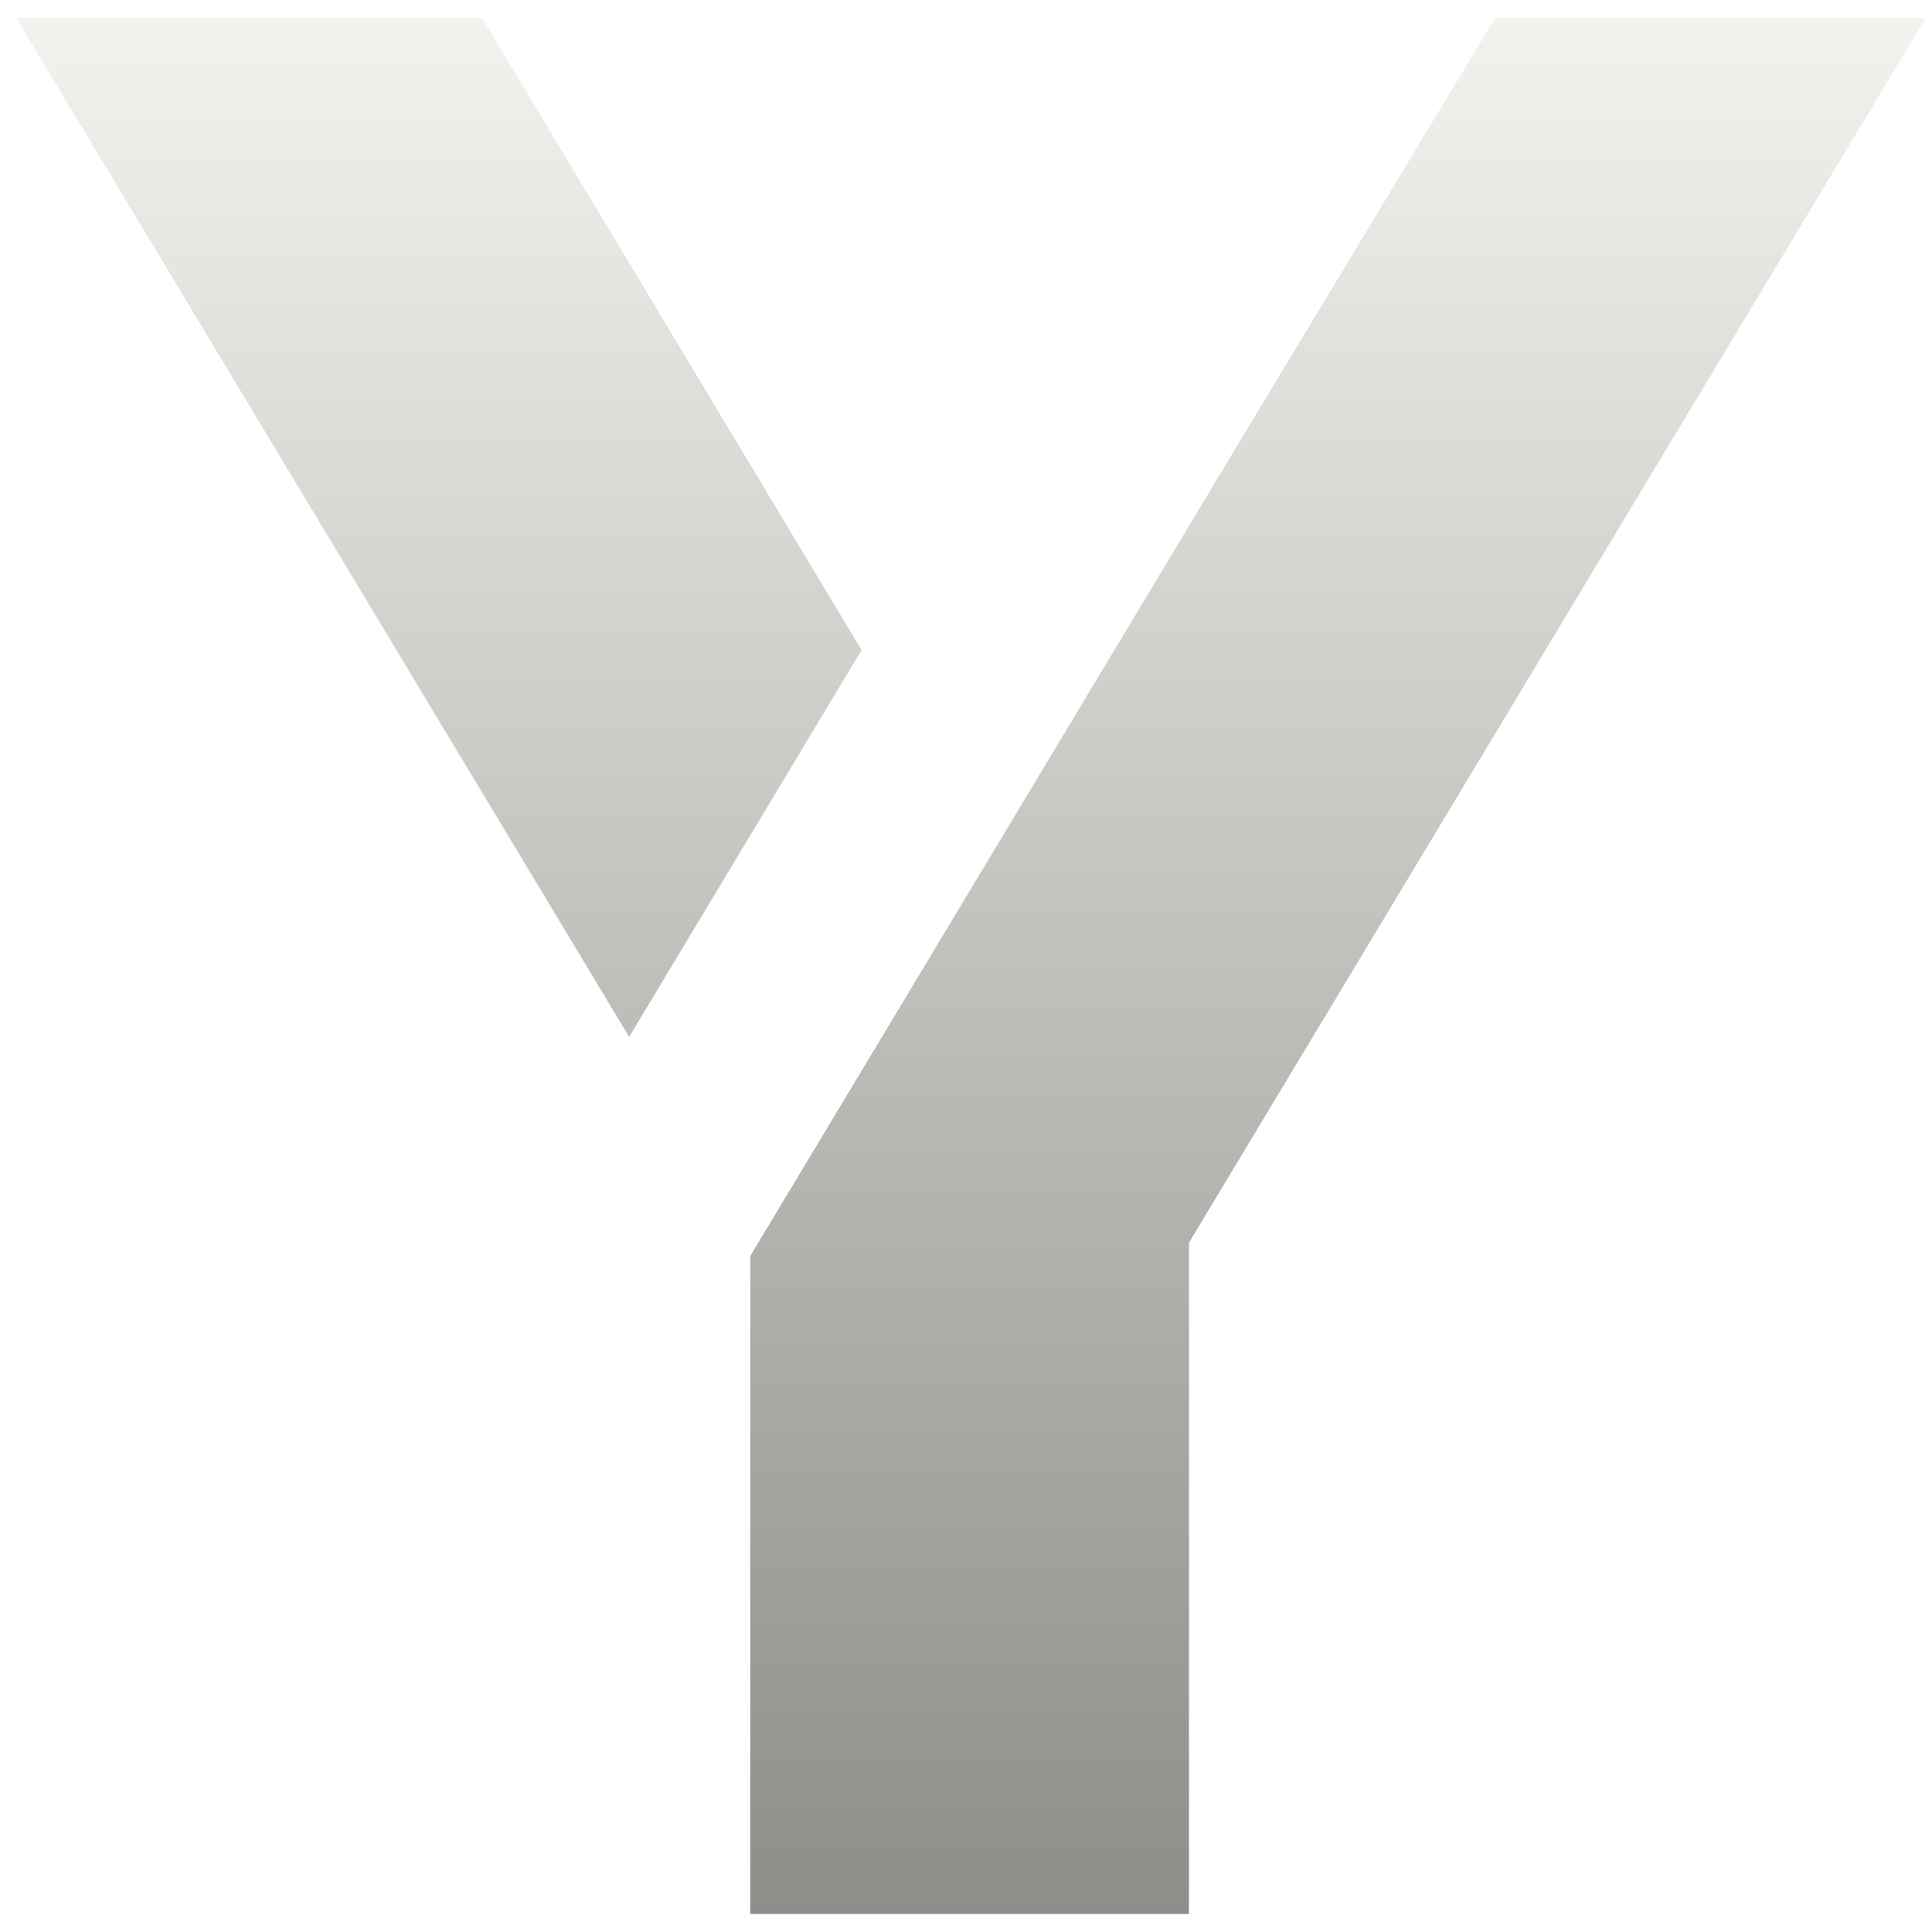
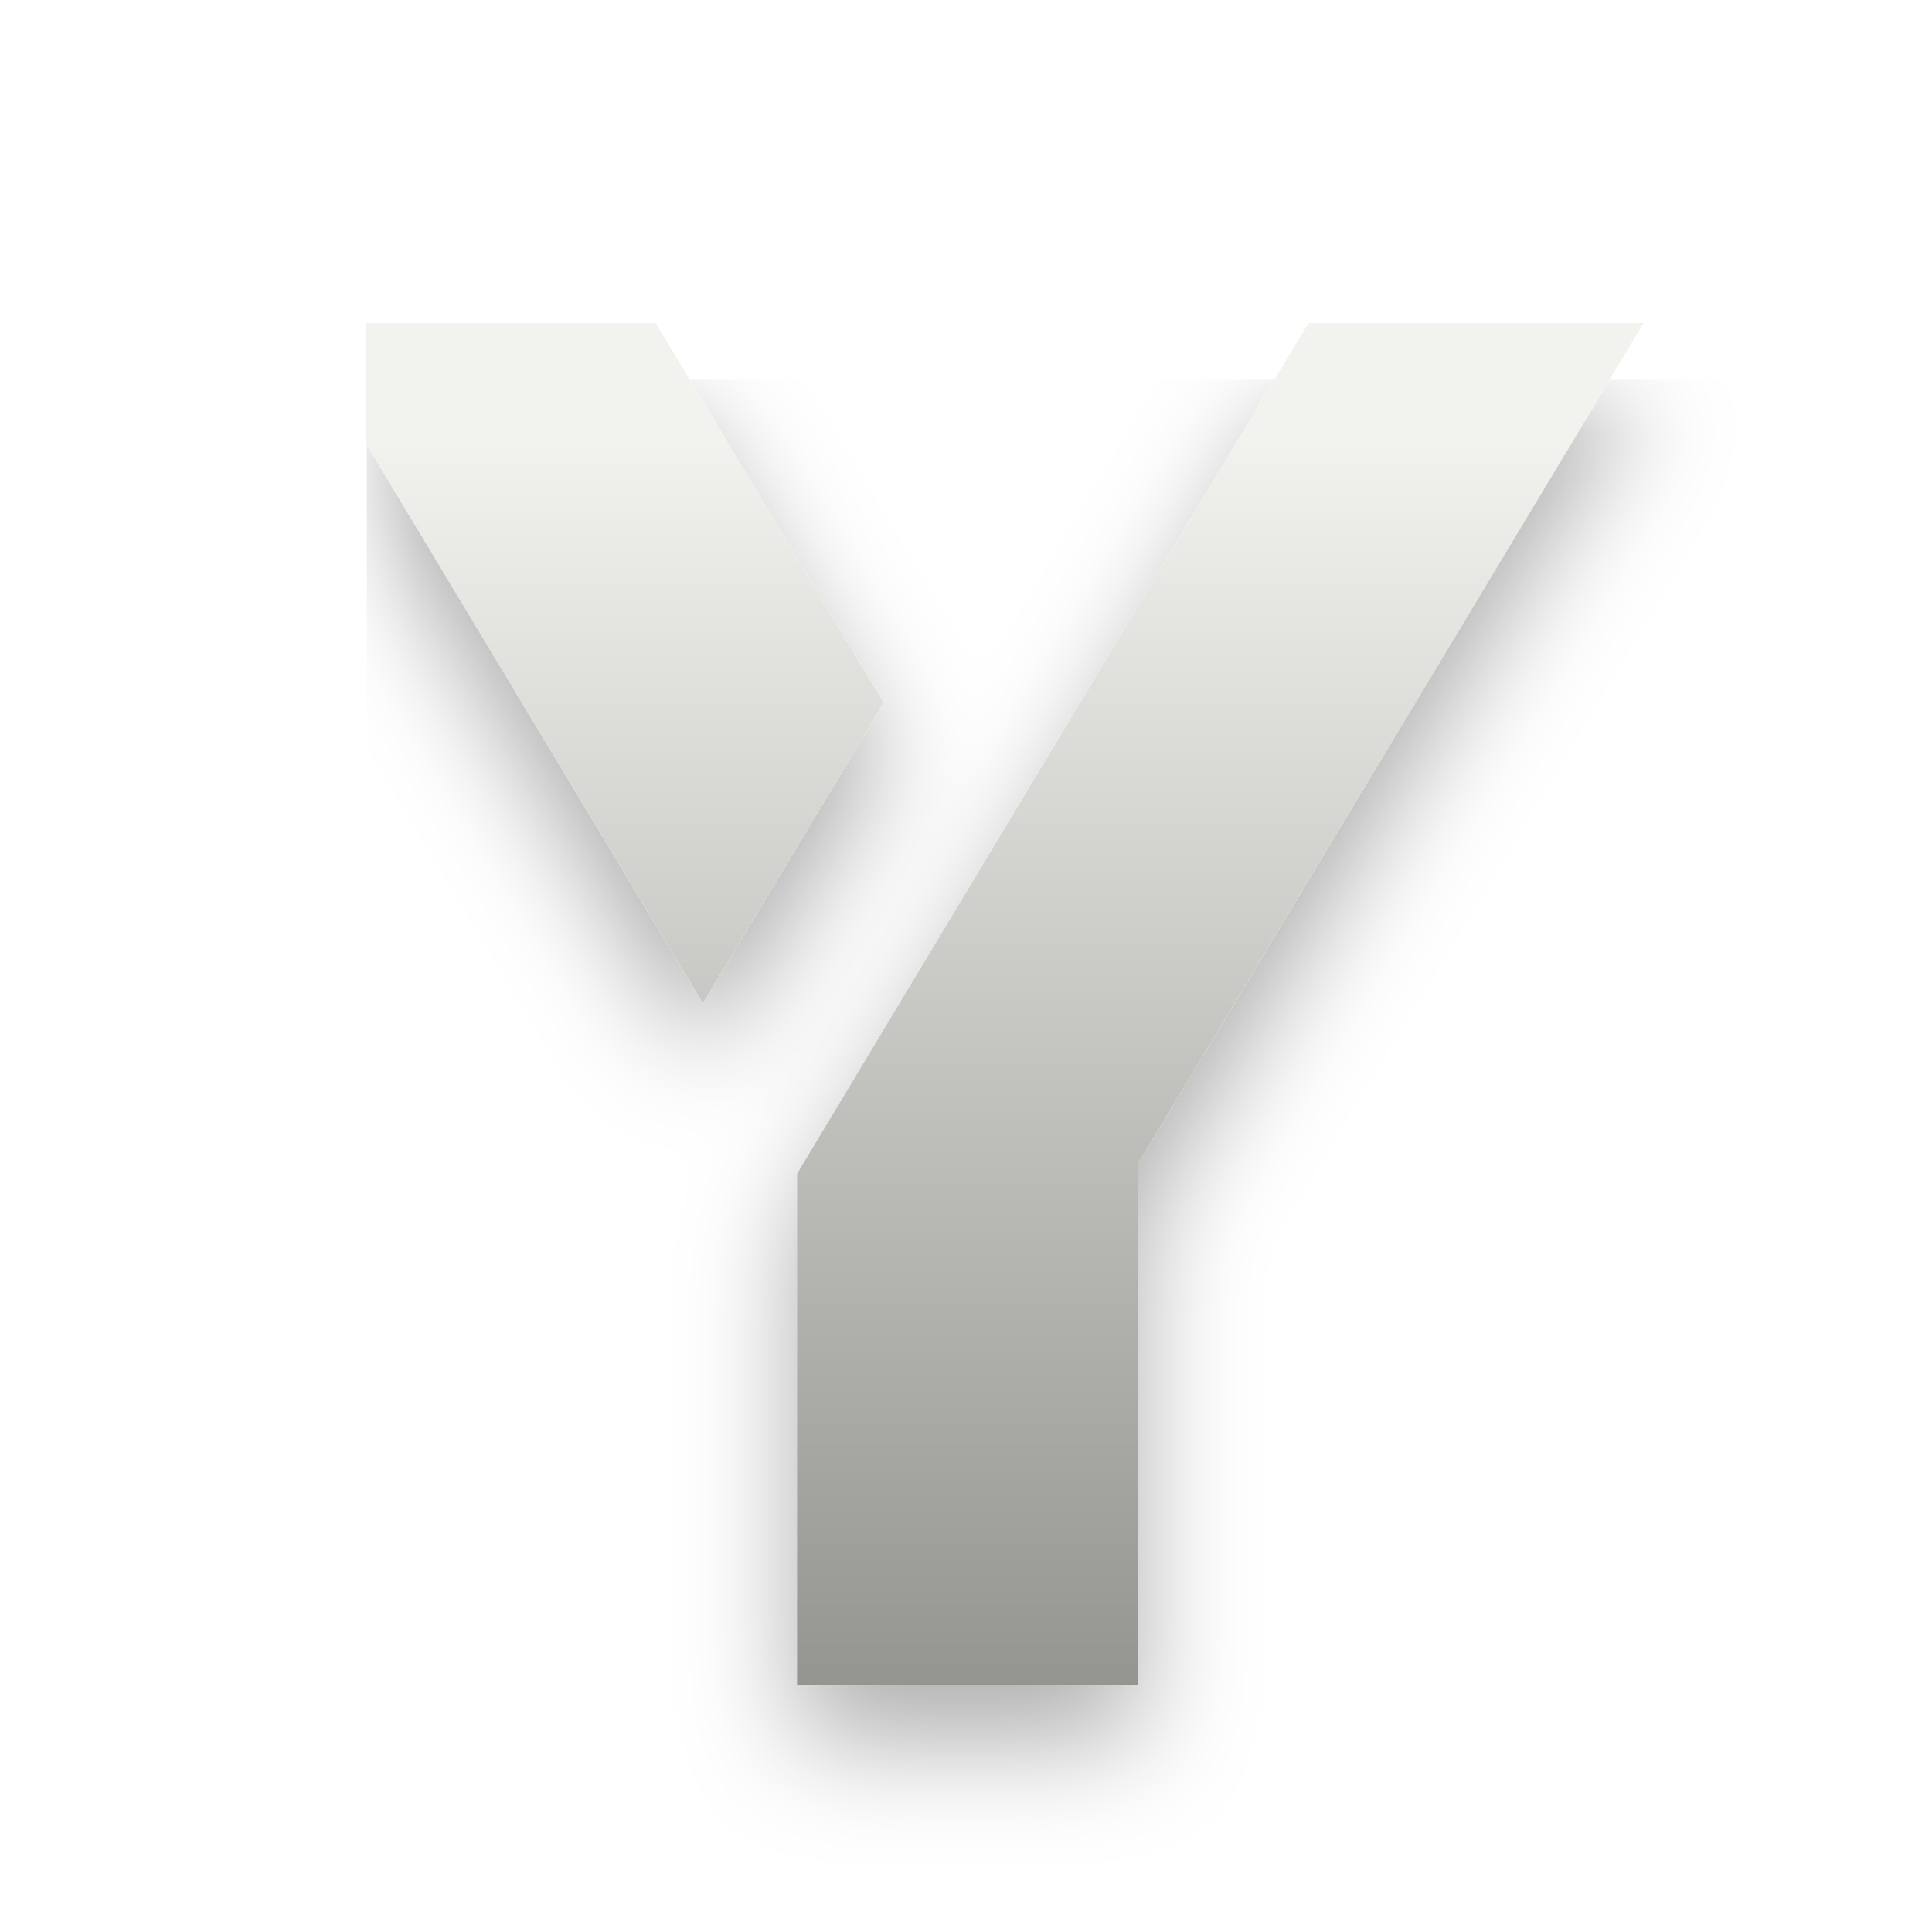
- <svg xmlns="http://www.w3.org/2000/svg" width="128" height="128" viewBox="490 254 107 105" fill="none">
+ <svg xmlns="http://www.w3.org/2000/svg" width="128" height="128" viewBox="0 0 128 128" fill="none">
  <defs>
-     <linearGradient id="yourteckMarkGradient" x1="543.775" y1="254" x2="543.775" y2="359" gradientUnits="userSpaceOnUse">
+     <linearGradient id="yourteckMarkGradient" x1="64" y1="16" x2="64" y2="112" gradientUnits="userSpaceOnUse">
      <stop stop-color="#F2F2EE" />
      <stop offset="1" stop-color="#8D8D89" />
    </linearGradient>
-     <filter id="yourteckMarkGlow" x="478.9" y="242" width="129.75" height="129" filterUnits="userSpaceOnUse" color-interpolation-filters="sRGB">
-       <feDropShadow dx="0" dy="0" stdDeviation="6" flood-color="#FFFFFF" flood-opacity="0.1" />
-       <feDropShadow dx="0" dy="2" stdDeviation="4" flood-color="#FFFFFF" flood-opacity="0.12" />
+     <filter id="yourteckMarkGlow" x="10" y="8" width="108" height="112" filterUnits="userSpaceOnUse" color-interpolation-filters="sRGB">
+       <feDropShadow dx="0" dy="0" stdDeviation="5" flood-color="#FFFFFF" flood-opacity="0.16" />
+       <feDropShadow dx="0" dy="4" stdDeviation="4" flood-color="#000000" flood-opacity="0.32" />
    </filter>
  </defs>
-   <path filter="url(#yourteckMarkGlow)" d="M555.85 321.823V359H531.55V322.564L558.219 278.181L558.218 278.18L572.8 254H596.65L555.85 321.823ZM537.717 289L524.843 310.426L490.9 254H516.7L537.717 289Z" fill="url(#yourteckMarkGradient)" />
+   <g filter="url(#yourteckMarkGlow)" transform="translate(15 14) scale(0.93)">
+     <path d="M64.95 67.823V105H40.65V68.564L67.319 24.181L67.318 24.18L81.9 0H105.75L64.95 67.823ZM46.817 35L33.943 56.426L0 0H25.8L46.817 35Z" fill="url(#yourteckMarkGradient)" />
+   </g>
</svg>
